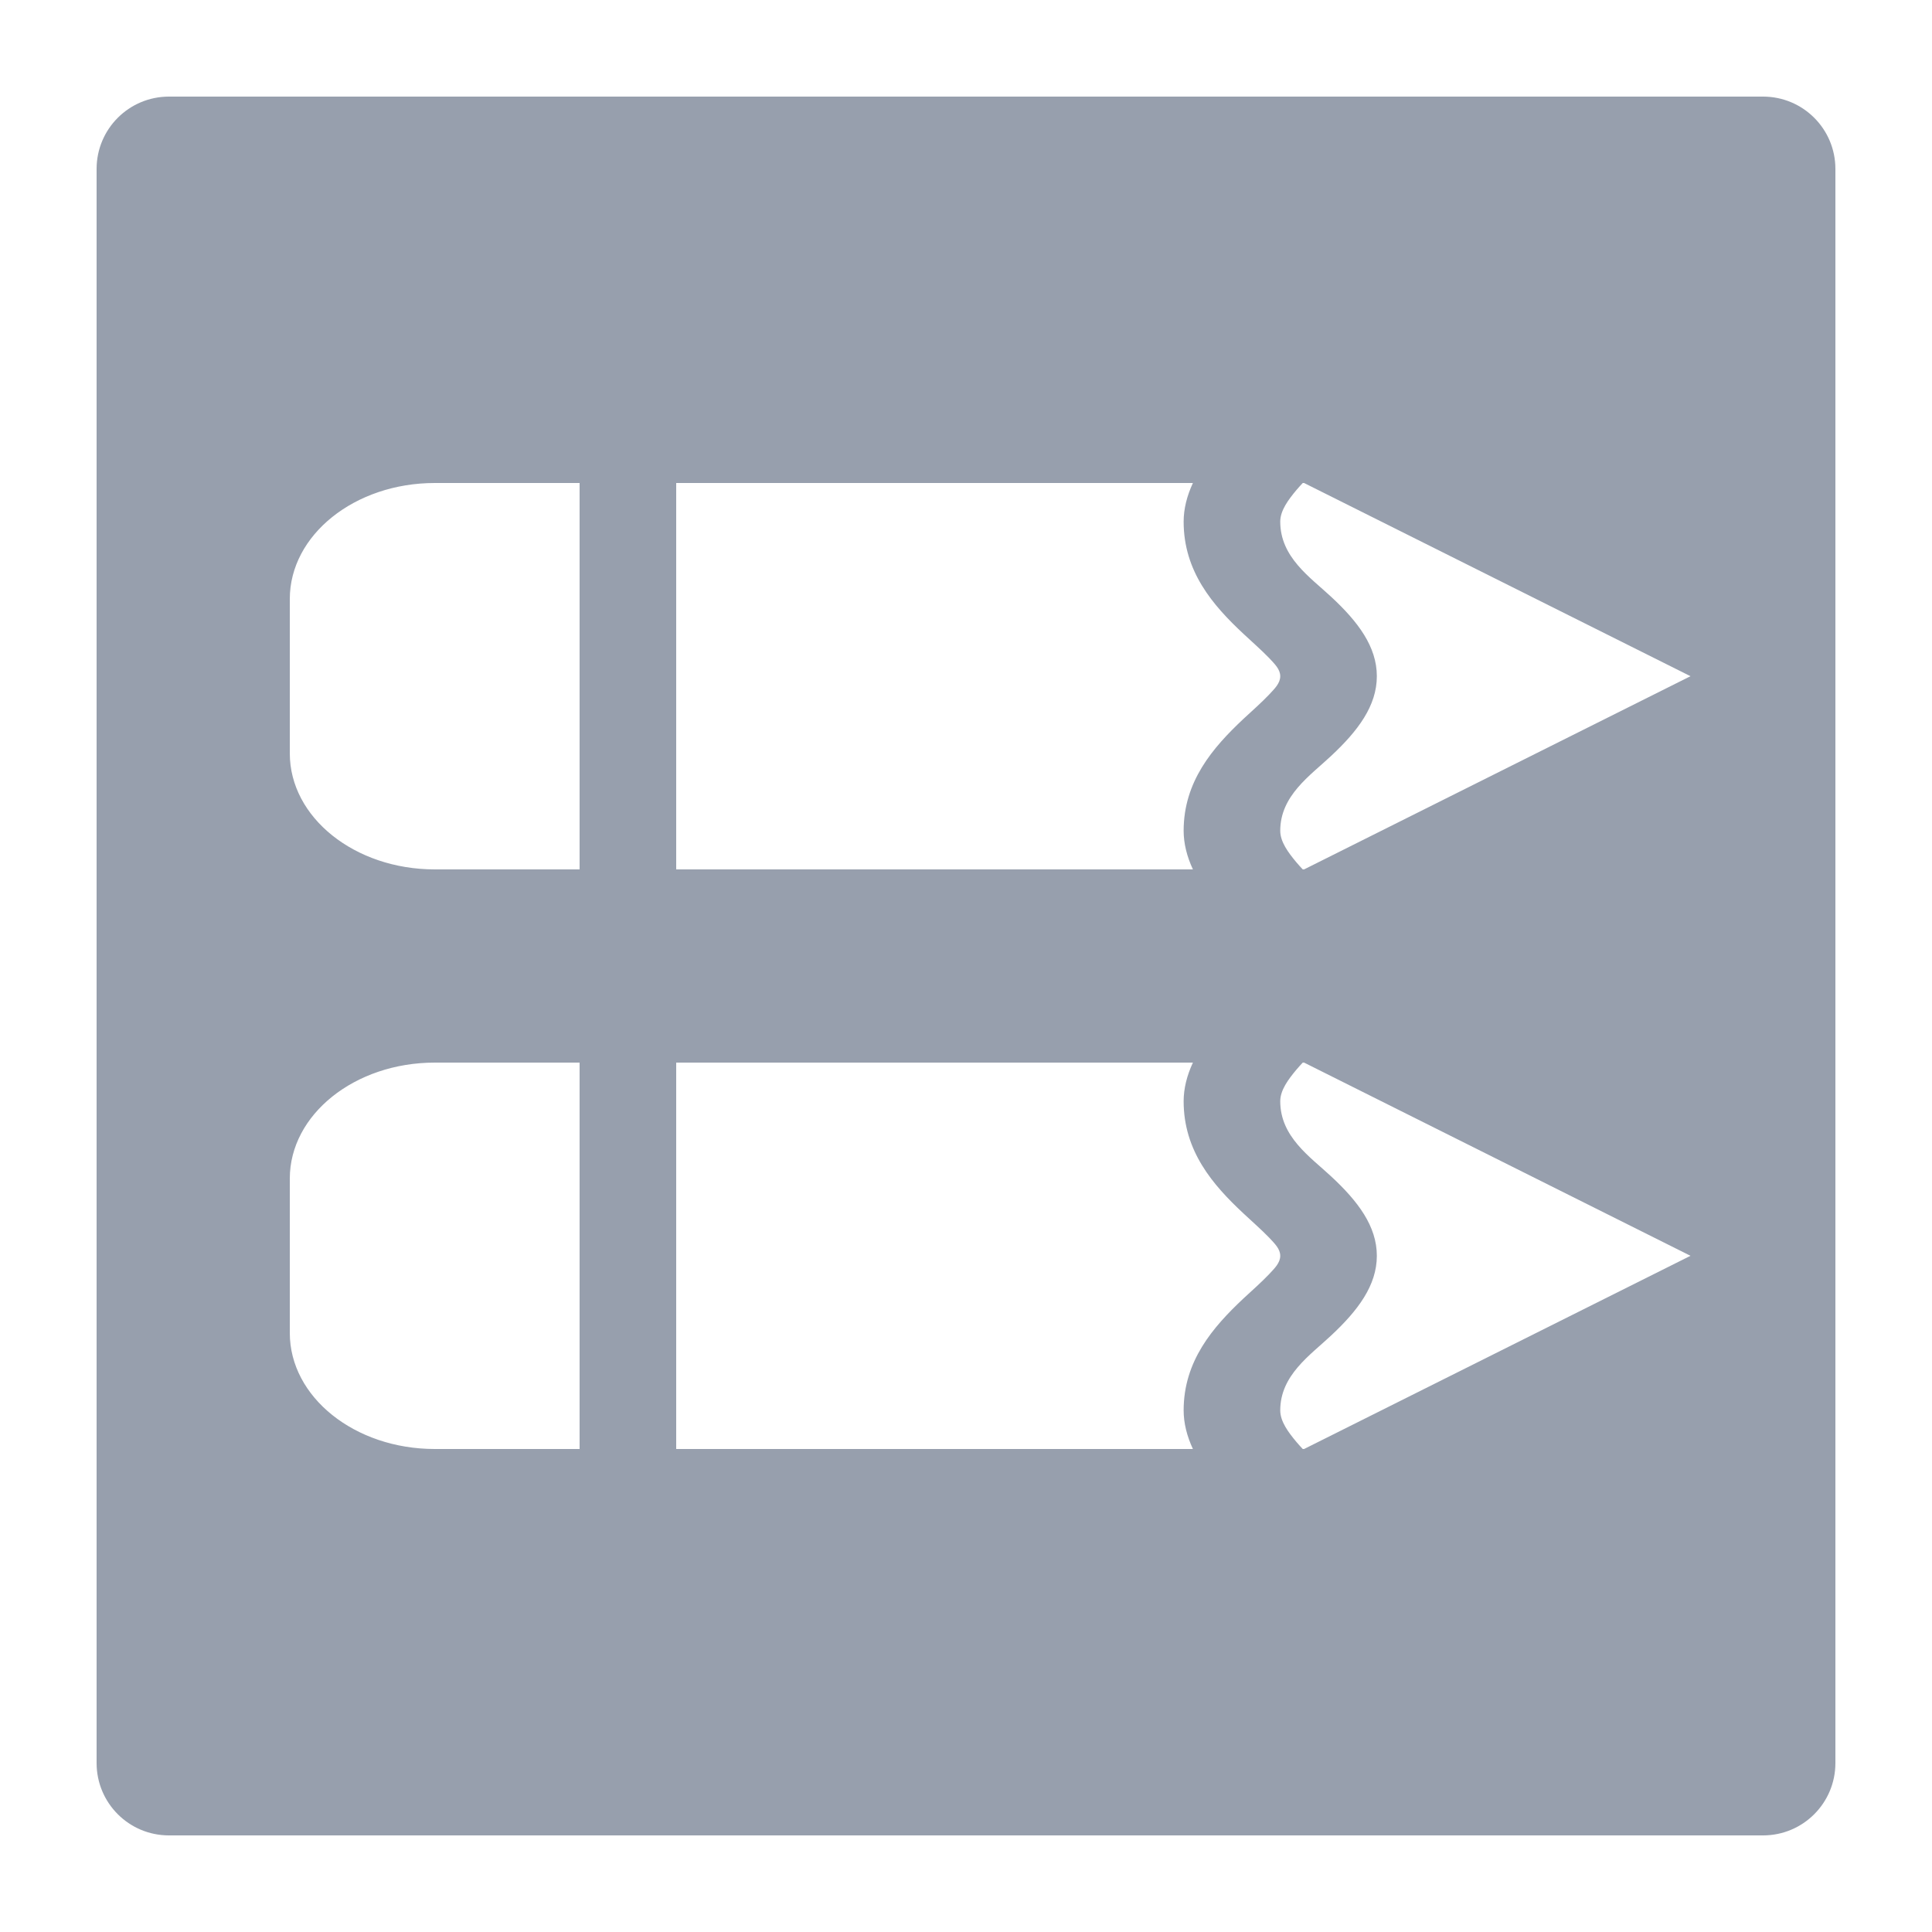
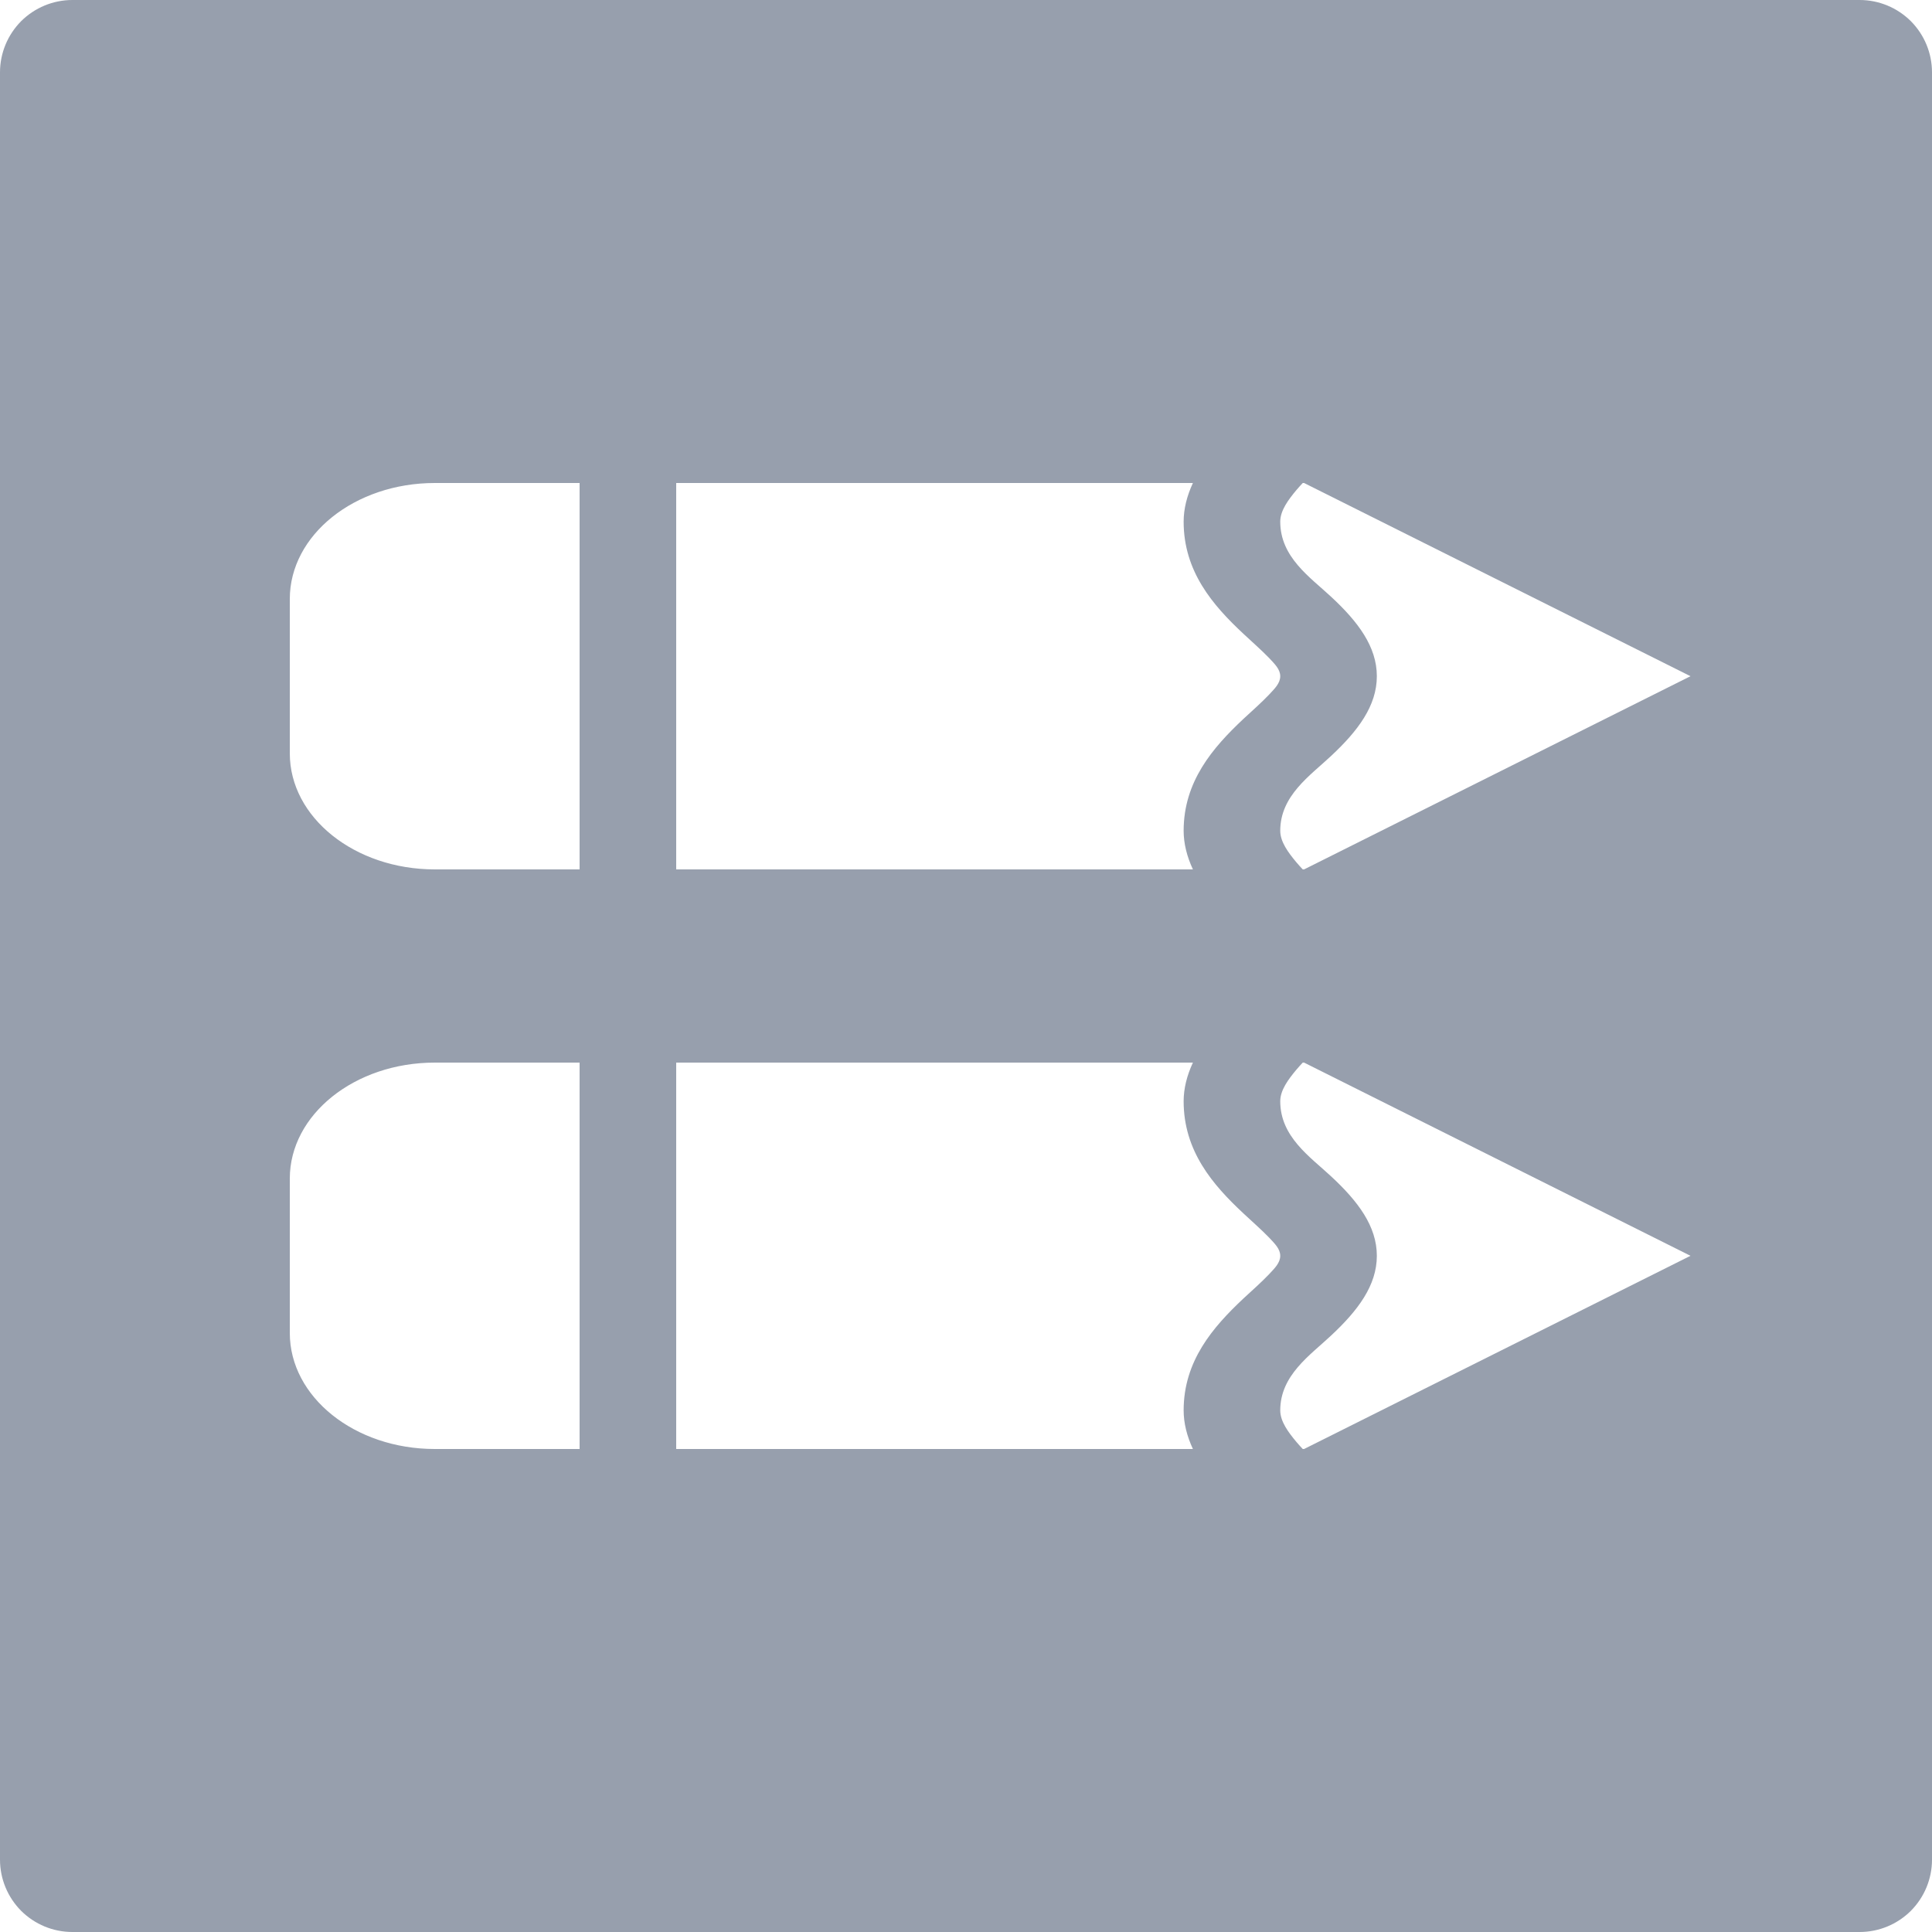
<svg xmlns="http://www.w3.org/2000/svg" width="100%" height="100%" viewBox="0 0 20 20" version="1.1" xml:space="preserve" style="fill-rule:evenodd;clip-rule:evenodd;stroke-linejoin:round;stroke-miterlimit:2;">
  <g id="dark">
    <g id="blue">
        </g>
    <g id="yellow">
        </g>
    <g id="red">
        </g>
-     <g id="gray">
-         </g>
    <g id="text">
-       <path d="M19,1.749C19,1.335 18.665,1 18.251,1L1.749,1C1.335,1 1,1.335 1,1.749L1,18.251C1,18.665 1.335,19 1.749,19L18.251,19C18.665,19 19,18.665 19,18.251L19,1.749ZM13.486,11C13.464,11.023 13.443,11.047 13.423,11.07C13.333,11.177 13.253,11.287 13.253,11.4C13.253,11.768 13.561,11.974 13.78,12.178C14.057,12.435 14.253,12.693 14.253,13C14.253,13.307 14.057,13.566 13.781,13.824C13.562,14.03 13.253,14.236 13.253,14.6C13.253,14.713 13.333,14.823 13.423,14.93C13.443,14.953 13.464,14.977 13.486,15L13.5,15L17.5,13L13.5,11L13.486,11ZM7,11L7,15L12.349,15C12.287,14.867 12.253,14.732 12.253,14.6C12.253,14.09 12.553,13.741 12.873,13.441C12.966,13.355 13.059,13.273 13.138,13.19C13.195,13.129 13.253,13.073 13.253,13C13.253,12.928 13.195,12.873 13.139,12.813C13.06,12.731 12.967,12.65 12.874,12.563C12.554,12.265 12.253,11.916 12.253,11.4C12.253,11.268 12.287,11.133 12.349,11L7,11ZM6,11L4.501,11C3.672,11 3,11.538 3,12.201C3,12.706 3,13.294 3,13.799C3,14.462 3.672,15 4.501,15L6,15L6,11ZM13.486,5C13.464,5.023 13.443,5.047 13.423,5.07C13.333,5.177 13.253,5.287 13.253,5.4C13.253,5.768 13.561,5.974 13.78,6.178C14.057,6.435 14.253,6.693 14.253,7C14.253,7.307 14.057,7.566 13.781,7.824C13.562,8.03 13.253,8.236 13.253,8.6C13.253,8.713 13.333,8.823 13.423,8.93C13.443,8.953 13.464,8.977 13.486,9L13.5,9L17.5,7L13.5,5L13.486,5ZM7,5L7,9L12.349,9C12.287,8.867 12.253,8.732 12.253,8.6C12.253,8.09 12.553,7.741 12.873,7.441C12.966,7.355 13.059,7.273 13.138,7.19C13.195,7.129 13.253,7.073 13.253,7C13.253,6.928 13.195,6.873 13.139,6.813C13.06,6.731 12.967,6.65 12.874,6.563C12.554,6.265 12.253,5.916 12.253,5.4C12.253,5.268 12.287,5.133 12.349,5L7,5ZM6,5L4.501,5C3.672,5 3,5.538 3,6.201C3,6.706 3,7.294 3,7.799C3,8.462 3.672,9 4.501,9L6,9L6,5Z" style="fill:rgb(151,159,173);" />
+       <path d="M20,0.749C20,0.55 19.921,0.36 19.781,0.219C19.64,0.079 19.45,-0 19.251,-0C16.096,0 3.904,0 0.749,0C0.55,-0 0.36,0.079 0.219,0.219C0.079,0.36 -0,0.55 -0,0.749C0,3.904 0,16.096 0,19.251C-0,19.45 0.079,19.64 0.219,19.781C0.36,19.921 0.55,20 0.749,20C3.904,20 16.096,20 19.251,20C19.45,20 19.64,19.921 19.781,19.781C19.921,19.64 20,19.45 20,19.251L20,0.749ZM13.486,11C13.464,11.023 13.443,11.047 13.423,11.07C13.333,11.177 13.253,11.287 13.253,11.4C13.253,11.768 13.561,11.974 13.78,12.178C14.057,12.435 14.253,12.693 14.253,13C14.253,13.307 14.057,13.566 13.781,13.824C13.562,14.03 13.253,14.236 13.253,14.6C13.253,14.713 13.333,14.823 13.423,14.93C13.443,14.953 13.464,14.977 13.486,15L13.5,15L17.5,13L13.5,11L13.486,11ZM7,11L7,15L12.349,15C12.287,14.867 12.253,14.732 12.253,14.6C12.253,14.09 12.553,13.741 12.873,13.441C12.966,13.355 13.059,13.273 13.138,13.19C13.195,13.129 13.253,13.073 13.253,13C13.253,12.928 13.195,12.873 13.139,12.813C13.06,12.731 12.967,12.65 12.874,12.563C12.554,12.265 12.253,11.916 12.253,11.4C12.253,11.268 12.287,11.133 12.349,11L7,11ZM6,11L4.501,11C3.672,11 3,11.538 3,12.201C3,12.706 3,13.294 3,13.799C3,14.462 3.672,15 4.501,15L6,15L6,11ZM13.486,5C13.464,5.023 13.443,5.047 13.423,5.07C13.333,5.177 13.253,5.287 13.253,5.4C13.253,5.768 13.561,5.974 13.78,6.178C14.057,6.435 14.253,6.693 14.253,7C14.253,7.307 14.057,7.566 13.781,7.824C13.562,8.03 13.253,8.236 13.253,8.6C13.253,8.713 13.333,8.823 13.423,8.93C13.443,8.953 13.464,8.977 13.486,9L13.5,9L17.5,7L13.5,5L13.486,5ZM7,5L7,9L12.349,9C12.287,8.867 12.253,8.732 12.253,8.6C12.253,8.09 12.553,7.741 12.873,7.441C12.966,7.355 13.059,7.273 13.138,7.19C13.195,7.129 13.253,7.073 13.253,7C13.253,6.928 13.195,6.873 13.139,6.813C13.06,6.731 12.967,6.65 12.874,6.563C12.554,6.265 12.253,5.916 12.253,5.4C12.253,5.268 12.287,5.133 12.349,5L7,5ZM6,5L4.501,5C3.672,5 3,5.538 3,6.201C3,6.706 3,7.294 3,7.799C3,8.462 3.672,9 4.501,9L6,9L6,5Z" style="fill:rgb(151,159,173);" />
    </g>
    <g id="working">
        </g>
  </g>
</svg>
